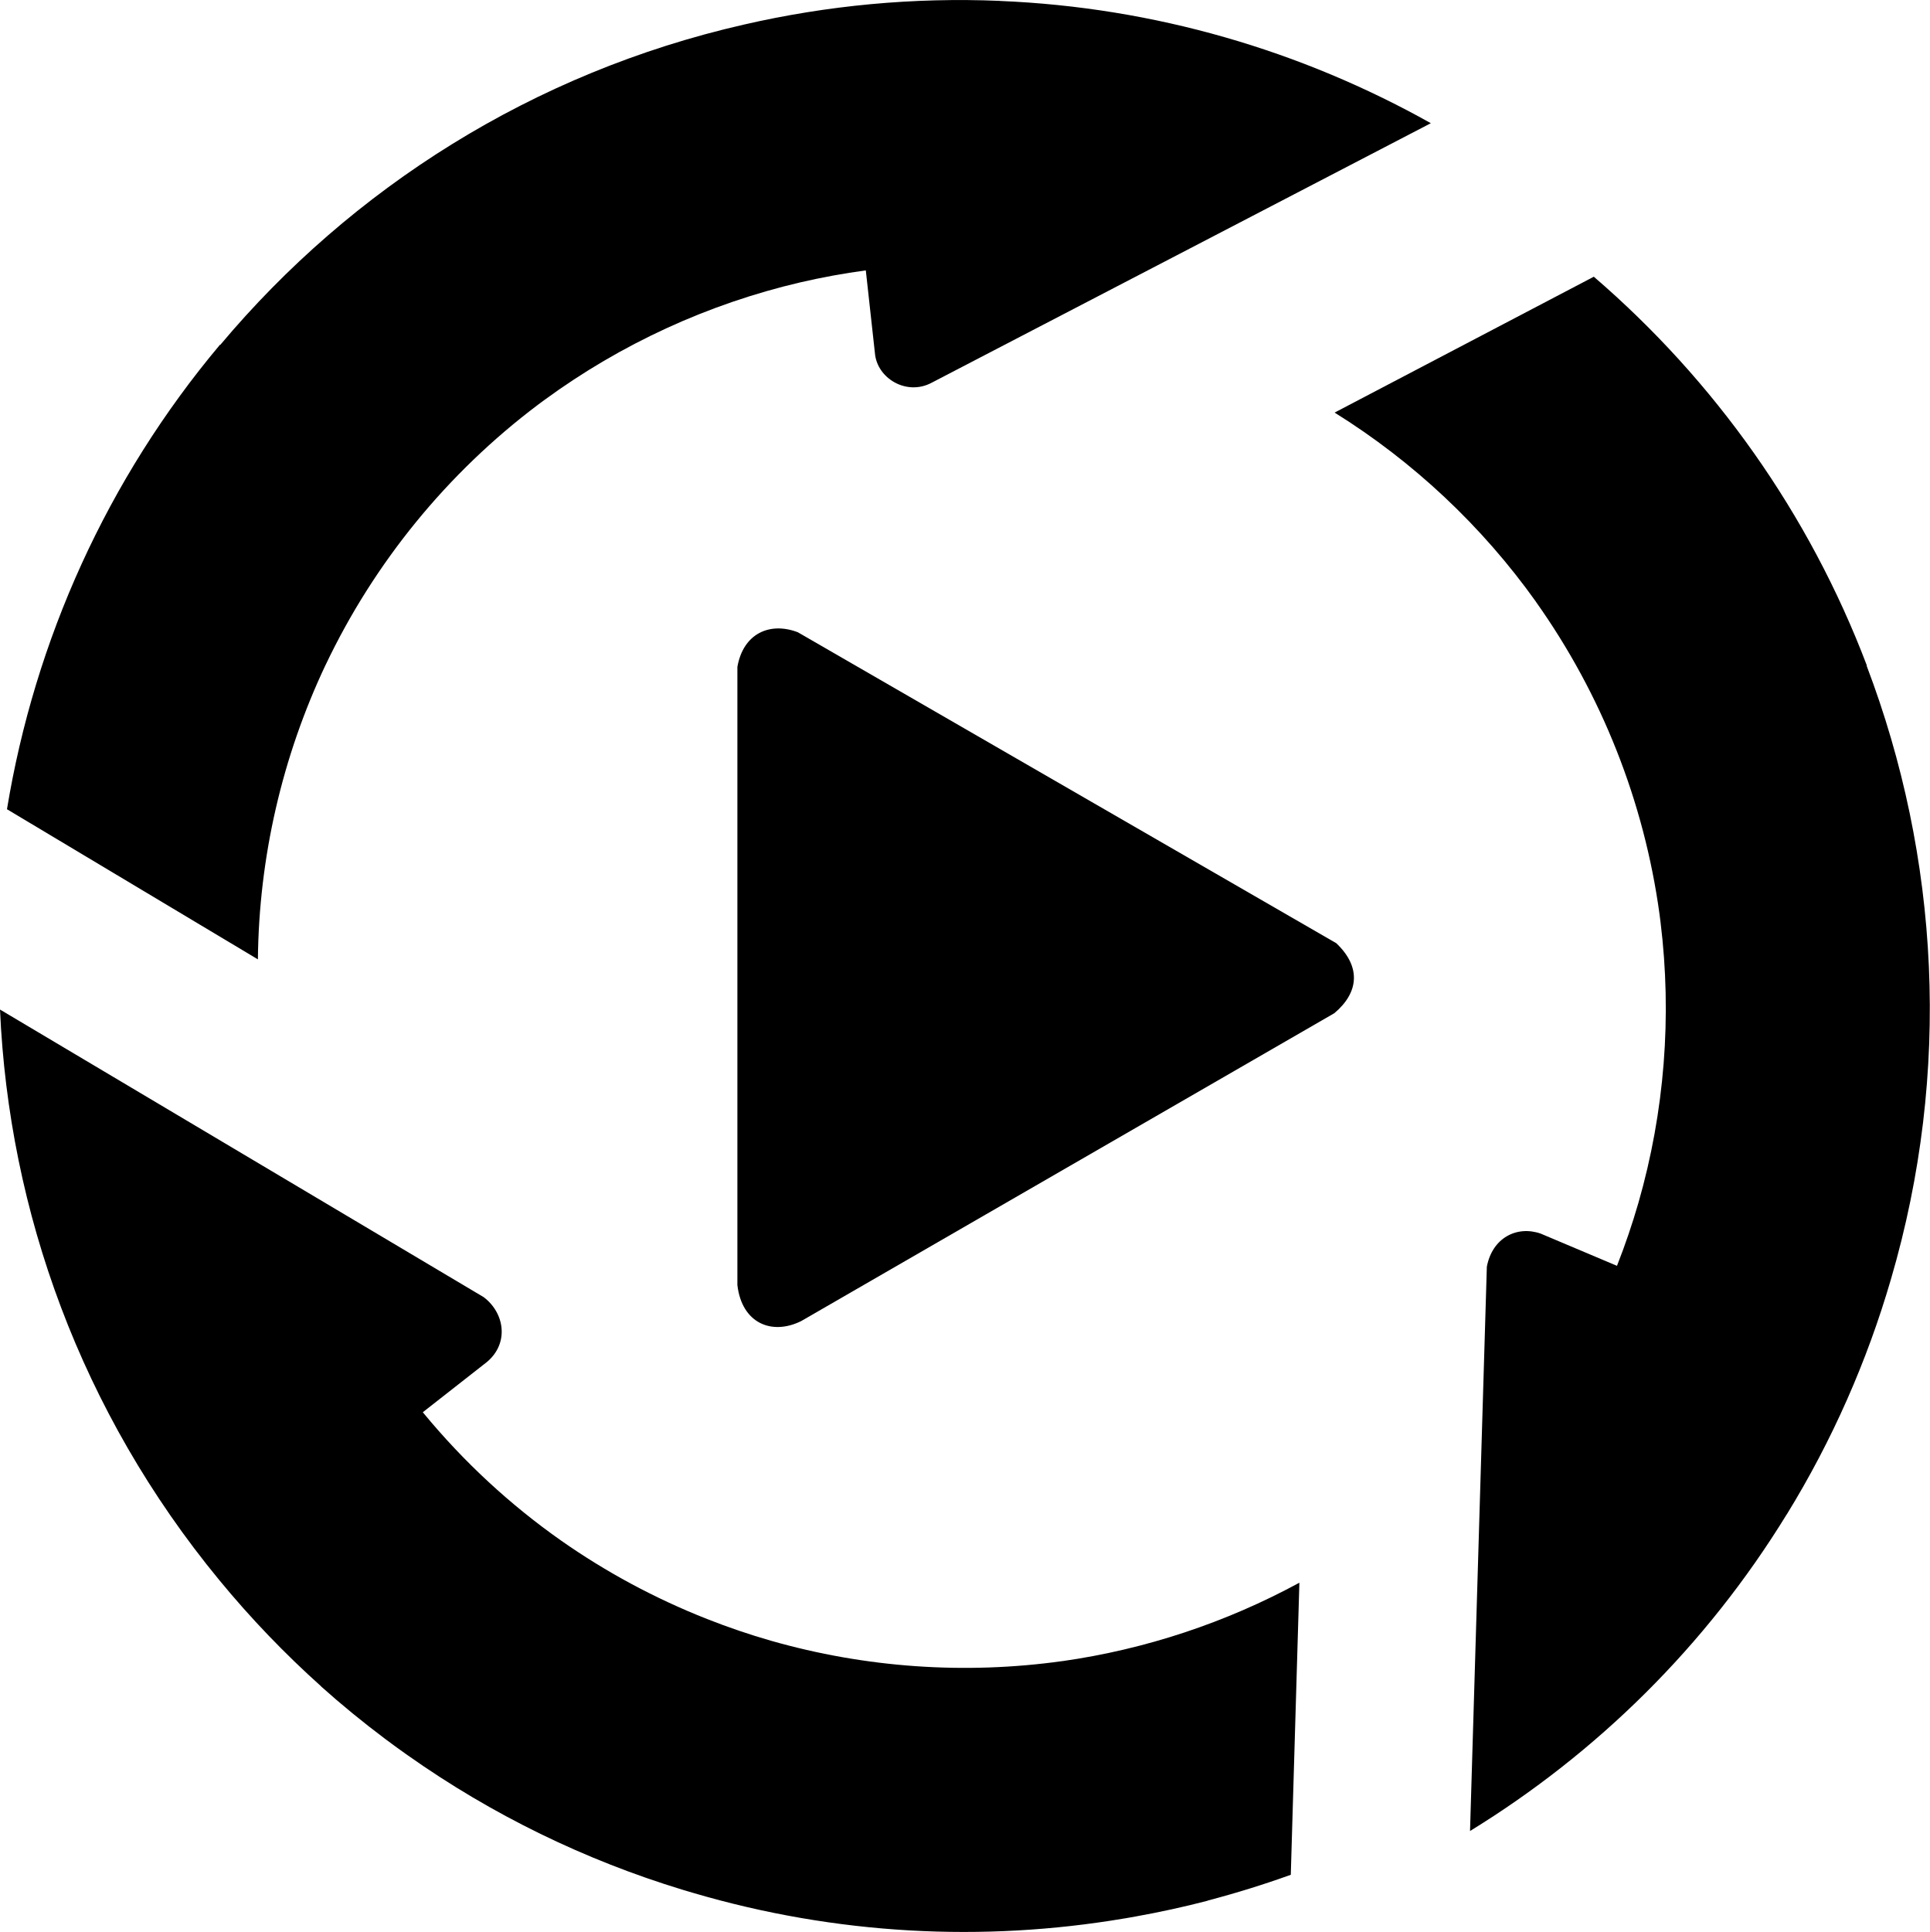
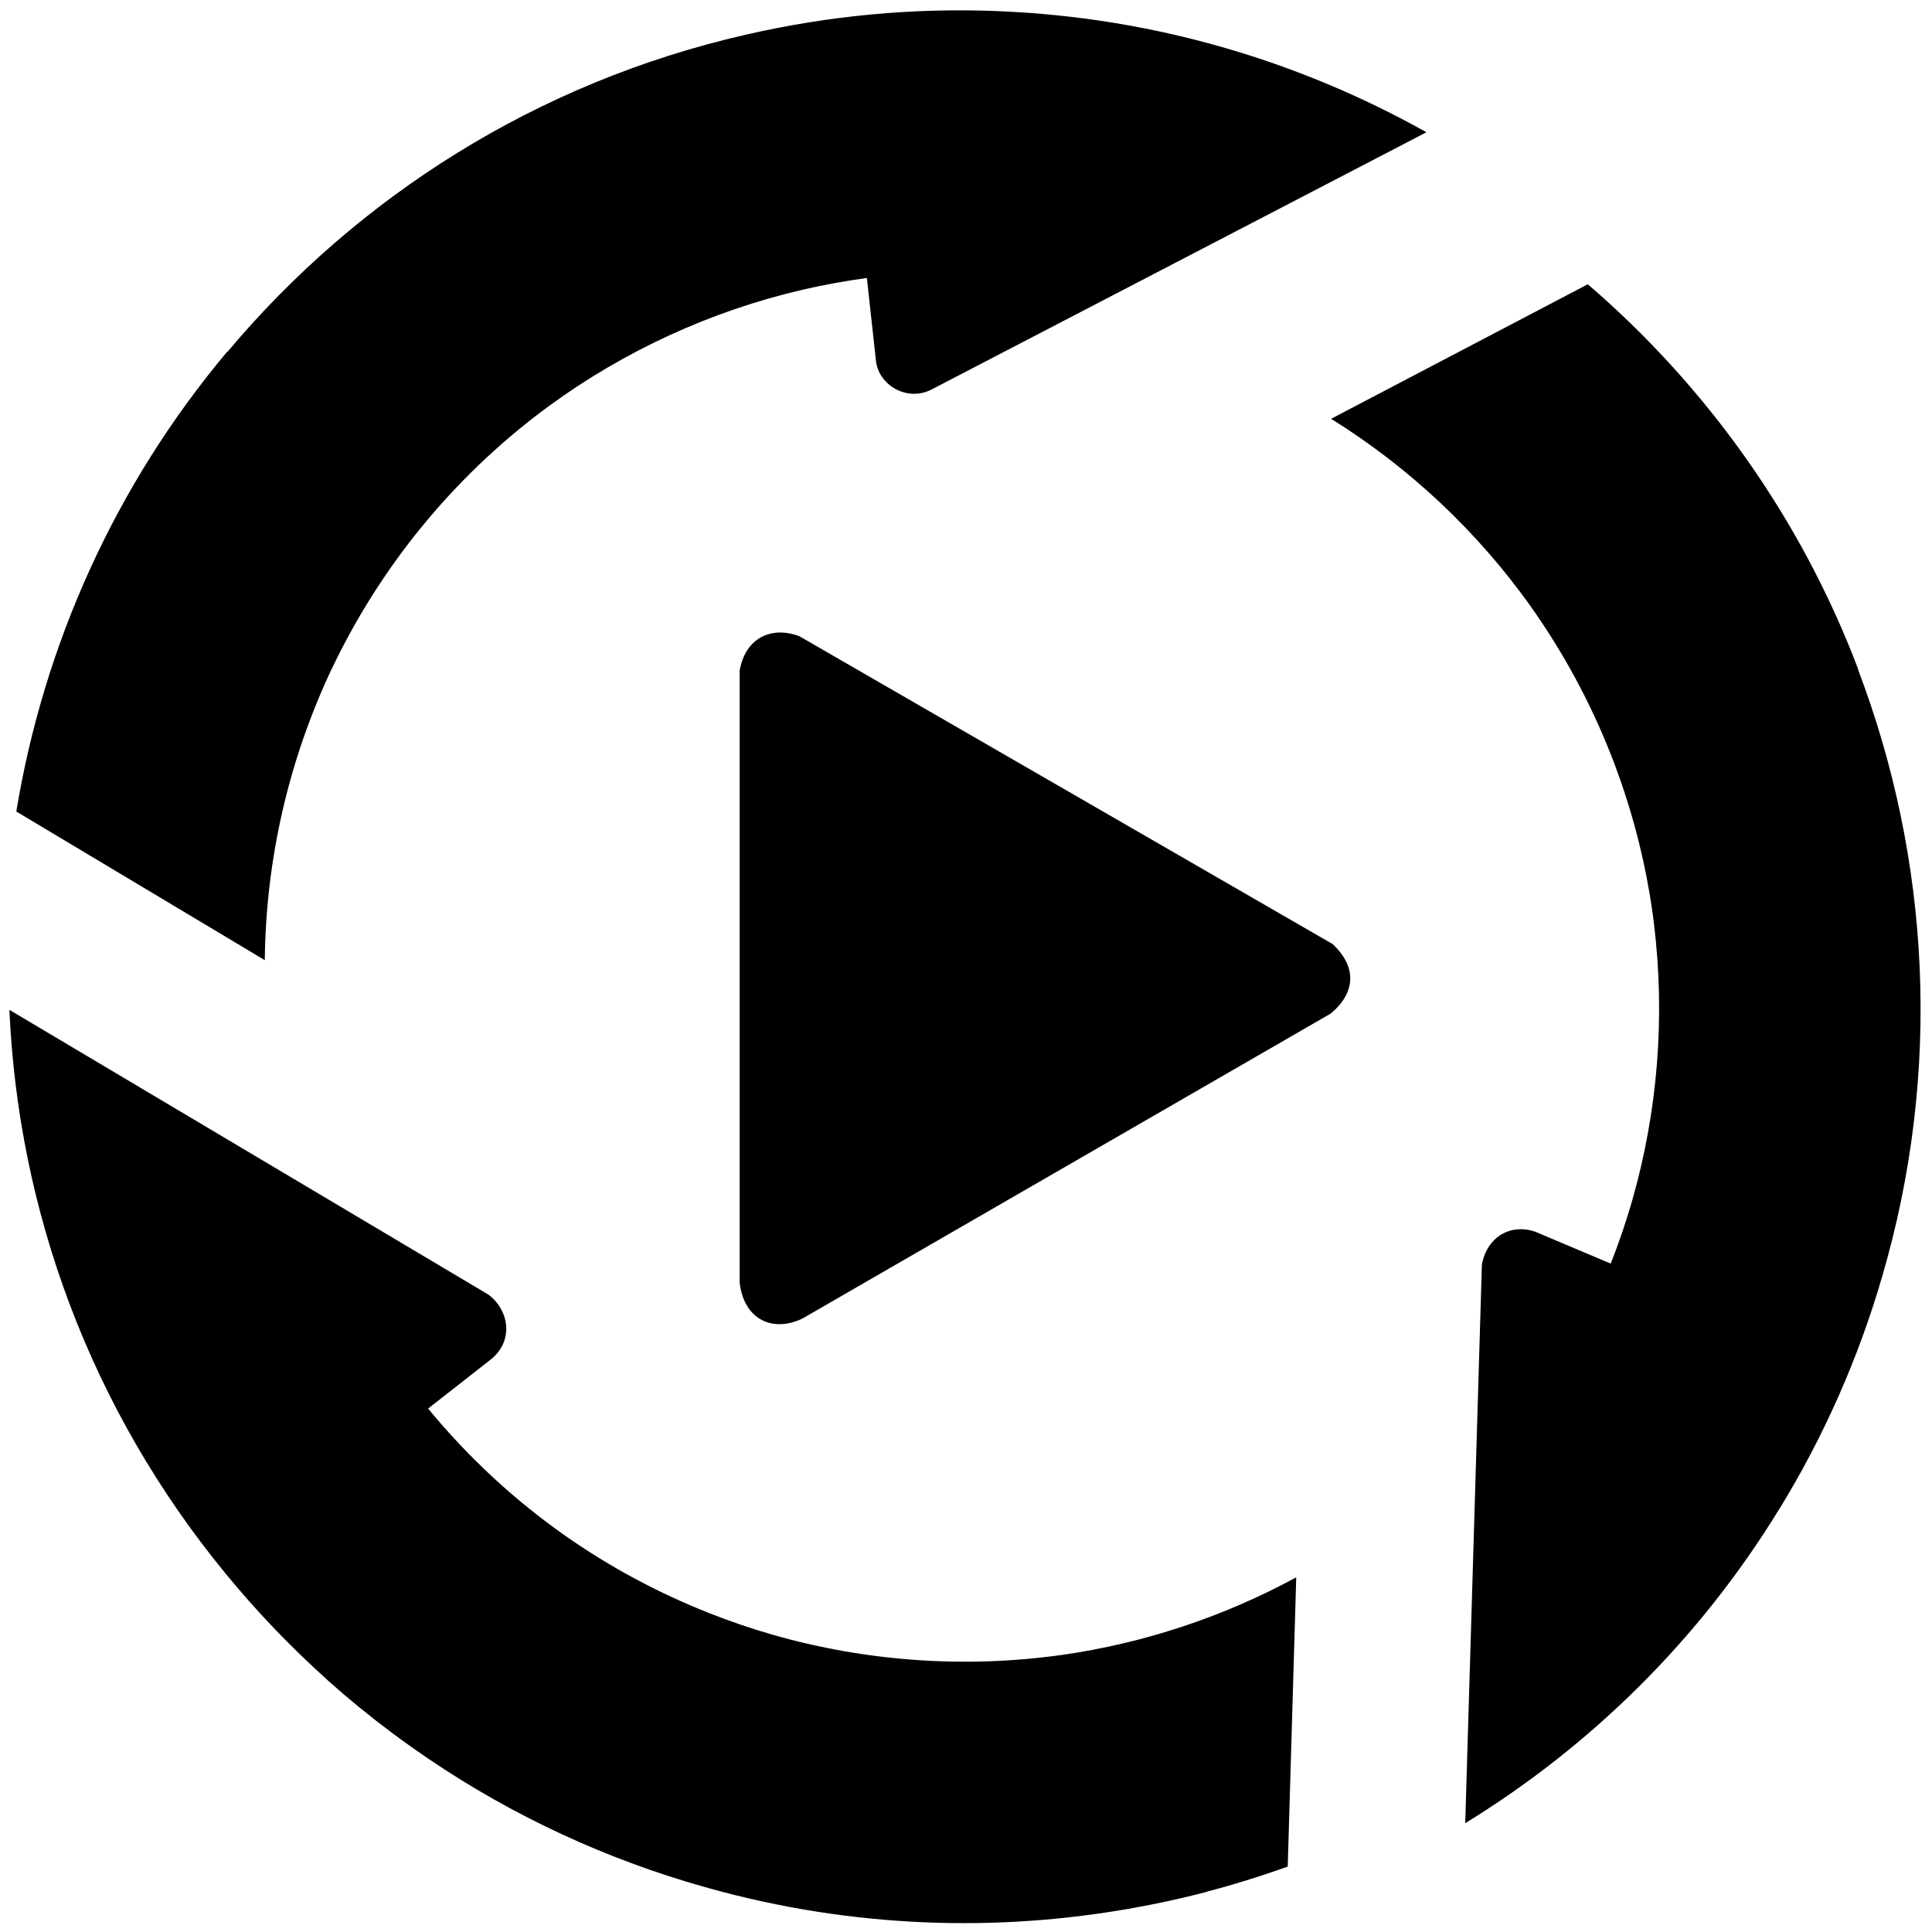
- <svg xmlns="http://www.w3.org/2000/svg" xml:space="preserve" width="20.128in" height="20.146in" version="1.1" style="shape-rendering:geometricPrecision; text-rendering:geometricPrecision; image-rendering:optimizeQuality; fill-rule:evenodd; clip-rule:evenodd" viewBox="0 0 181527 181682">
+ <svg xmlns="http://www.w3.org/2000/svg" xml:space="preserve" width="100px" height="100px" version="1.1" style="shape-rendering:geometricPrecision; text-rendering:geometricPrecision; image-rendering:optimizeQuality; fill-rule:evenodd; clip-rule:evenodd" viewBox="0 0 1000000 1000000">
  <defs>
    <style type="text/css">
   
-     .fil1 {fill:none}
-     .fil0 {fill:black}
+     .fil0 {fill:none}
+     .fil1 {fill:black}
   
  </style>
  </defs>
  <g id="Layer_x0020_1">
-     <path class="fil0" d="M125511 95281l-25177 14535 -24980 14423c-2776,1365 -5576,186 -5992,-3392l0 -28912 0 -29223c552,-3157 3070,-4260 5686,-3257l25286 14599 25363 14643c2370,2250 2104,4664 -186,6584z" />
-     <path class="fil1" d="M43455 13317c817,-498 1642,-984 2476,-1457l24 -14c191,-108 382,-216 573,-323l145 -80c148,-82 297,-164 446,-246l225 -123c126,-69 251,-137 378,-205l275 -148c102,-54 204,-108 305,-161 116,-61 231,-122 346,-183l222 -115c139,-73 279,-145 419,-217l124 -63c8183,-4187 16826,-7031 25625,-8564l0 4c3281,-571 6627,-969 10028,-1180 18223,-1135 35521,3192 50306,11563l-53155 24908 -647 -11202c-4159,577 -8185,1538 -12043,2844l-15 5c-514,174 -1026,355 -1534,541l-66 24c-112,42 -224,83 -335,125l-94 35c-108,41 -215,81 -323,122l-79 31c-220,84 -440,169 -659,256l-63 25c-96,38 -193,77 -289,116l-141 57 -277 113 -170 70 -249 103 -230 98c-108,45 -216,91 -323,137l-288 124 -174 76 -276 122 -171 76 -283 128 -160 72c-146,67 -291,134 -437,202" />
-     <path class="fil0" d="M82298 33201l-856 -7777c-2089,281 -4141,659 -6154,1125 -8671,2025 -16868,5788 -24062,11051l-616 454c-8537,6427 -15397,14840 -19974,24458l-3 0c-4100,8660 -6277,18131 -6374,27705l-23603 -14119c2614,-15886 9422,-31046 20036,-43682l27 15c12364,-14735 29413,-25602 49259,-30123 7824,-1800 15927,-2573 24098,-2228l-6 6c14520,598 28341,4669 40520,11497l-46953 24405c-2353,1263 -5146,-407 -5339,-2787z" />
-     <path class="fil0" d="M144923 116007l7177 3030c771,-1960 1442,-3938 2016,-5922 2459,-8558 3171,-17548 2081,-26399l-97 -756c-1448,-10588 -5454,-20677 -11619,-29363l3 -3c-5079,-7127 -11532,-13182 -18946,-17797l24382 -12778c11323,9742 20252,22252 25686,36567l-24 15c6837,17976 8015,38161 2289,57693 -2245,7711 -5518,15160 -9803,22126l-3 -6c-7598,12387 -17890,22471 -29788,29774l1582 -53066c513,-2725 2834,-3895 5064,-3115z" />
-     <path class="fil0" d="M45807 128077l-6037 4730c3871,4703 8258,8730 13012,12071l0 0c4181,2930 8774,5421 13735,7376 1984,782 3985,1462 5996,2039 8888,2541 18242,3201 27415,1917l3 3c7833,-1114 15385,-3625 22295,-7376l-809 27468c-2564,923 -5169,1731 -7812,2423l8 12c-2250,586 -4516,1078 -6795,1488 -299,53 -598,106 -900,159l-235 38c-13190,2221 -27010,1550 -40517,-2427 -214,-61 -425,-126 -639,-190 -114,-32 -228,-70 -346,-103 -9122,-2778 -17867,-7007 -25853,-12654l-137 -96c-293,-208 -587,-417 -877,-628 -313,-228 -627,-460 -937,-691l-173 -129c-2081,-1559 -4083,-3200 -6002,-4915l9 -5c-3397,-3042 -6609,-6377 -9595,-10008 -13005,-15793 -19781,-34668 -20616,-53643l45499 27048c1964,1480 2415,4323 308,6093z" />
+     <rect class="fil0" x="1649" y="1425" width="1000000" height="999653" />
+     <path class="fil1" d="M688836 524578l-137202 79216 -136137 78587c-15120,7444 -30380,1014 -32652,-18482l0 -157559 0 -159239c3016,-17212 16737,-23218 30996,-17751l137793 79550 138216 79793c12912,12270 11462,25425 -1014,35885z" />
+     <path class="fil0" d="M241677 77919c4441,-2721 8945,-5365 13489,-7944l128 -77c1040,-591 2080,-1168 3119,-1759l796 -436c808,-449 1617,-899 2426,-1335l1232 -680c680,-372 1373,-745 2053,-1104l1502 -809c552,-295 1117,-590 1668,-885 629,-334 1258,-668 1887,-988l1207 -629c757,-398 1514,-796 2271,-1181l681 -347c44587,-22820 91690,-38324 139641,-46679l13 25c17878,-3106 36103,-5275 54637,-6430 99302,-6186 193572,17404 274148,63018l-289665 135727 -3530 -61042c-22666,3145 -44600,8381 -65624,15505l-89 25c-2798,950 -5583,1938 -8356,2952l-359 129c-616,218 -1219,449 -1835,680l-514 192c-577,219 -1168,437 -1745,668l-437 167c-1206,449 -2400,924 -3593,1386l-334 141c-526,205 -1053,423 -1579,629l-770 308 -1514 616 -925 385 -1360 565 -1258 526c-577,257 -1168,500 -1745,757l-1579 680 -950 411 -1501 655 -924 423 -1553 693 -860 398c-796,359 -1592,732 -2388,1091" />
+     <path class="fil0" d="M241677 77919c4441,-2721 8945,-5365 13489,-7944l128 -77c1040,-591 2080,-1168 3119,-1759l796 -436c808,-449 1617,-899 2426,-1335l1232 -680c680,-372 1373,-745 2053,-1104l1502 -809c552,-295 1117,-590 1668,-885 629,-334 1258,-668 1887,-988l1207 -629c757,-398 1514,-796 2271,-1181l681 -347c44587,-22820 91690,-38324 139641,-46679l13 25c17878,-3106 36103,-5275 54637,-6430 99302,-6186 193572,17404 274148,63018l-289665 135727 -3530 -61042c-22666,3145 -44600,8381 -65624,15505l-89 25c-2798,950 -5583,1938 -8356,2952l-359 129c-616,218 -1219,449 -1835,680l-514 192c-577,219 -1168,437 -1745,668l-437 167c-1206,449 -2400,924 -3593,1386l-334 141c-526,205 -1053,423 -1579,629l-770 308 -1514 616 -925 385 -1360 565 -1258 526c-577,257 -1168,500 -1745,757l-1579 680 -950 411 -1501 655 -924 423 -1553 693 -860 398c-796,359 -1592,732 -2388,1091" />
+     <path class="fil1" d="M453346 186269l-4659 -42380c-11397,1541 -22576,3594 -33537,6135 -47257,11038 -91922,31535 -131132,60221l-3350 2477c-46525,35026 -83913,80871 -108850,133288l-26 0c-22332,47193 -34204,98801 -34731,150974l-128616 -76944c14247,-86570 51339,-169186 109185,-238044l141 77c67382,-80294 160292,-139513 268437,-164156 42637,-9805 86801,-14015 131324,-12129l-38 26c79125,3260 154439,25438 220820,62646l-255872 133006c-12822,6879 -28044,-2221 -29096,-15197z" />
+     <path class="fil1" d="M794620 637523l39107 16519c4197,-10692 7855,-21473 10986,-32280 13400,-46628 17289,-95631 11346,-143863l-526 -4120c-7893,-57692 -29725,-112676 -63326,-160010l13 -13c-27672,-38838 -62839,-71835 -103242,-96991l132864 -69628c61709,53084 110378,121261 139975,199271l-116 77c37247,97967 43677,207960 12463,314398 -12232,42020 -30072,82616 -53418,120581l-13 -38c-41405,67510 -97492,122455 -162333,162255l8625 -289177c2798,-14863 15440,-21229 27595,-16981z" />
+     <path class="fil1" d="M254486 703301l-32896 25772c21101,25631 44999,47578 70912,65778l0 0c22782,15966 47809,29545 74839,40198 10820,4261 21729,7970 32677,11115 48438,13848 99417,17442 149395,10447l26 13c42688,-6071 83836,-19753 121493,-40198l-4402 149690c-13977,5032 -28172,9434 -42586,13207l52 65c-12257,3195 -24604,5878 -37028,8111 -1630,282 -3260,578 -4903,860l-1284 205c-71874,12103 -147188,8446 -220794,-13219 -1168,-334 -2323,-693 -3479,-1040 -628,-180 -1245,-385 -1886,-552 -49722,-15145 -97377,-38196 -140886,-68961l-758 -526c-1591,-1142 -3195,-2271 -4774,-3427 -1707,-1245 -3414,-2502 -5108,-3760l-937 -706c-11346,-8497 -22256,-17442 -32716,-26786l52 -26c-18508,-16582 -36014,-34756 -52289,-54534 -70873,-86069 -107785,-188926 -112342,-292335l247953 147406c10691,8060 13156,23551 1669,33203z" />
  </g>
</svg>
